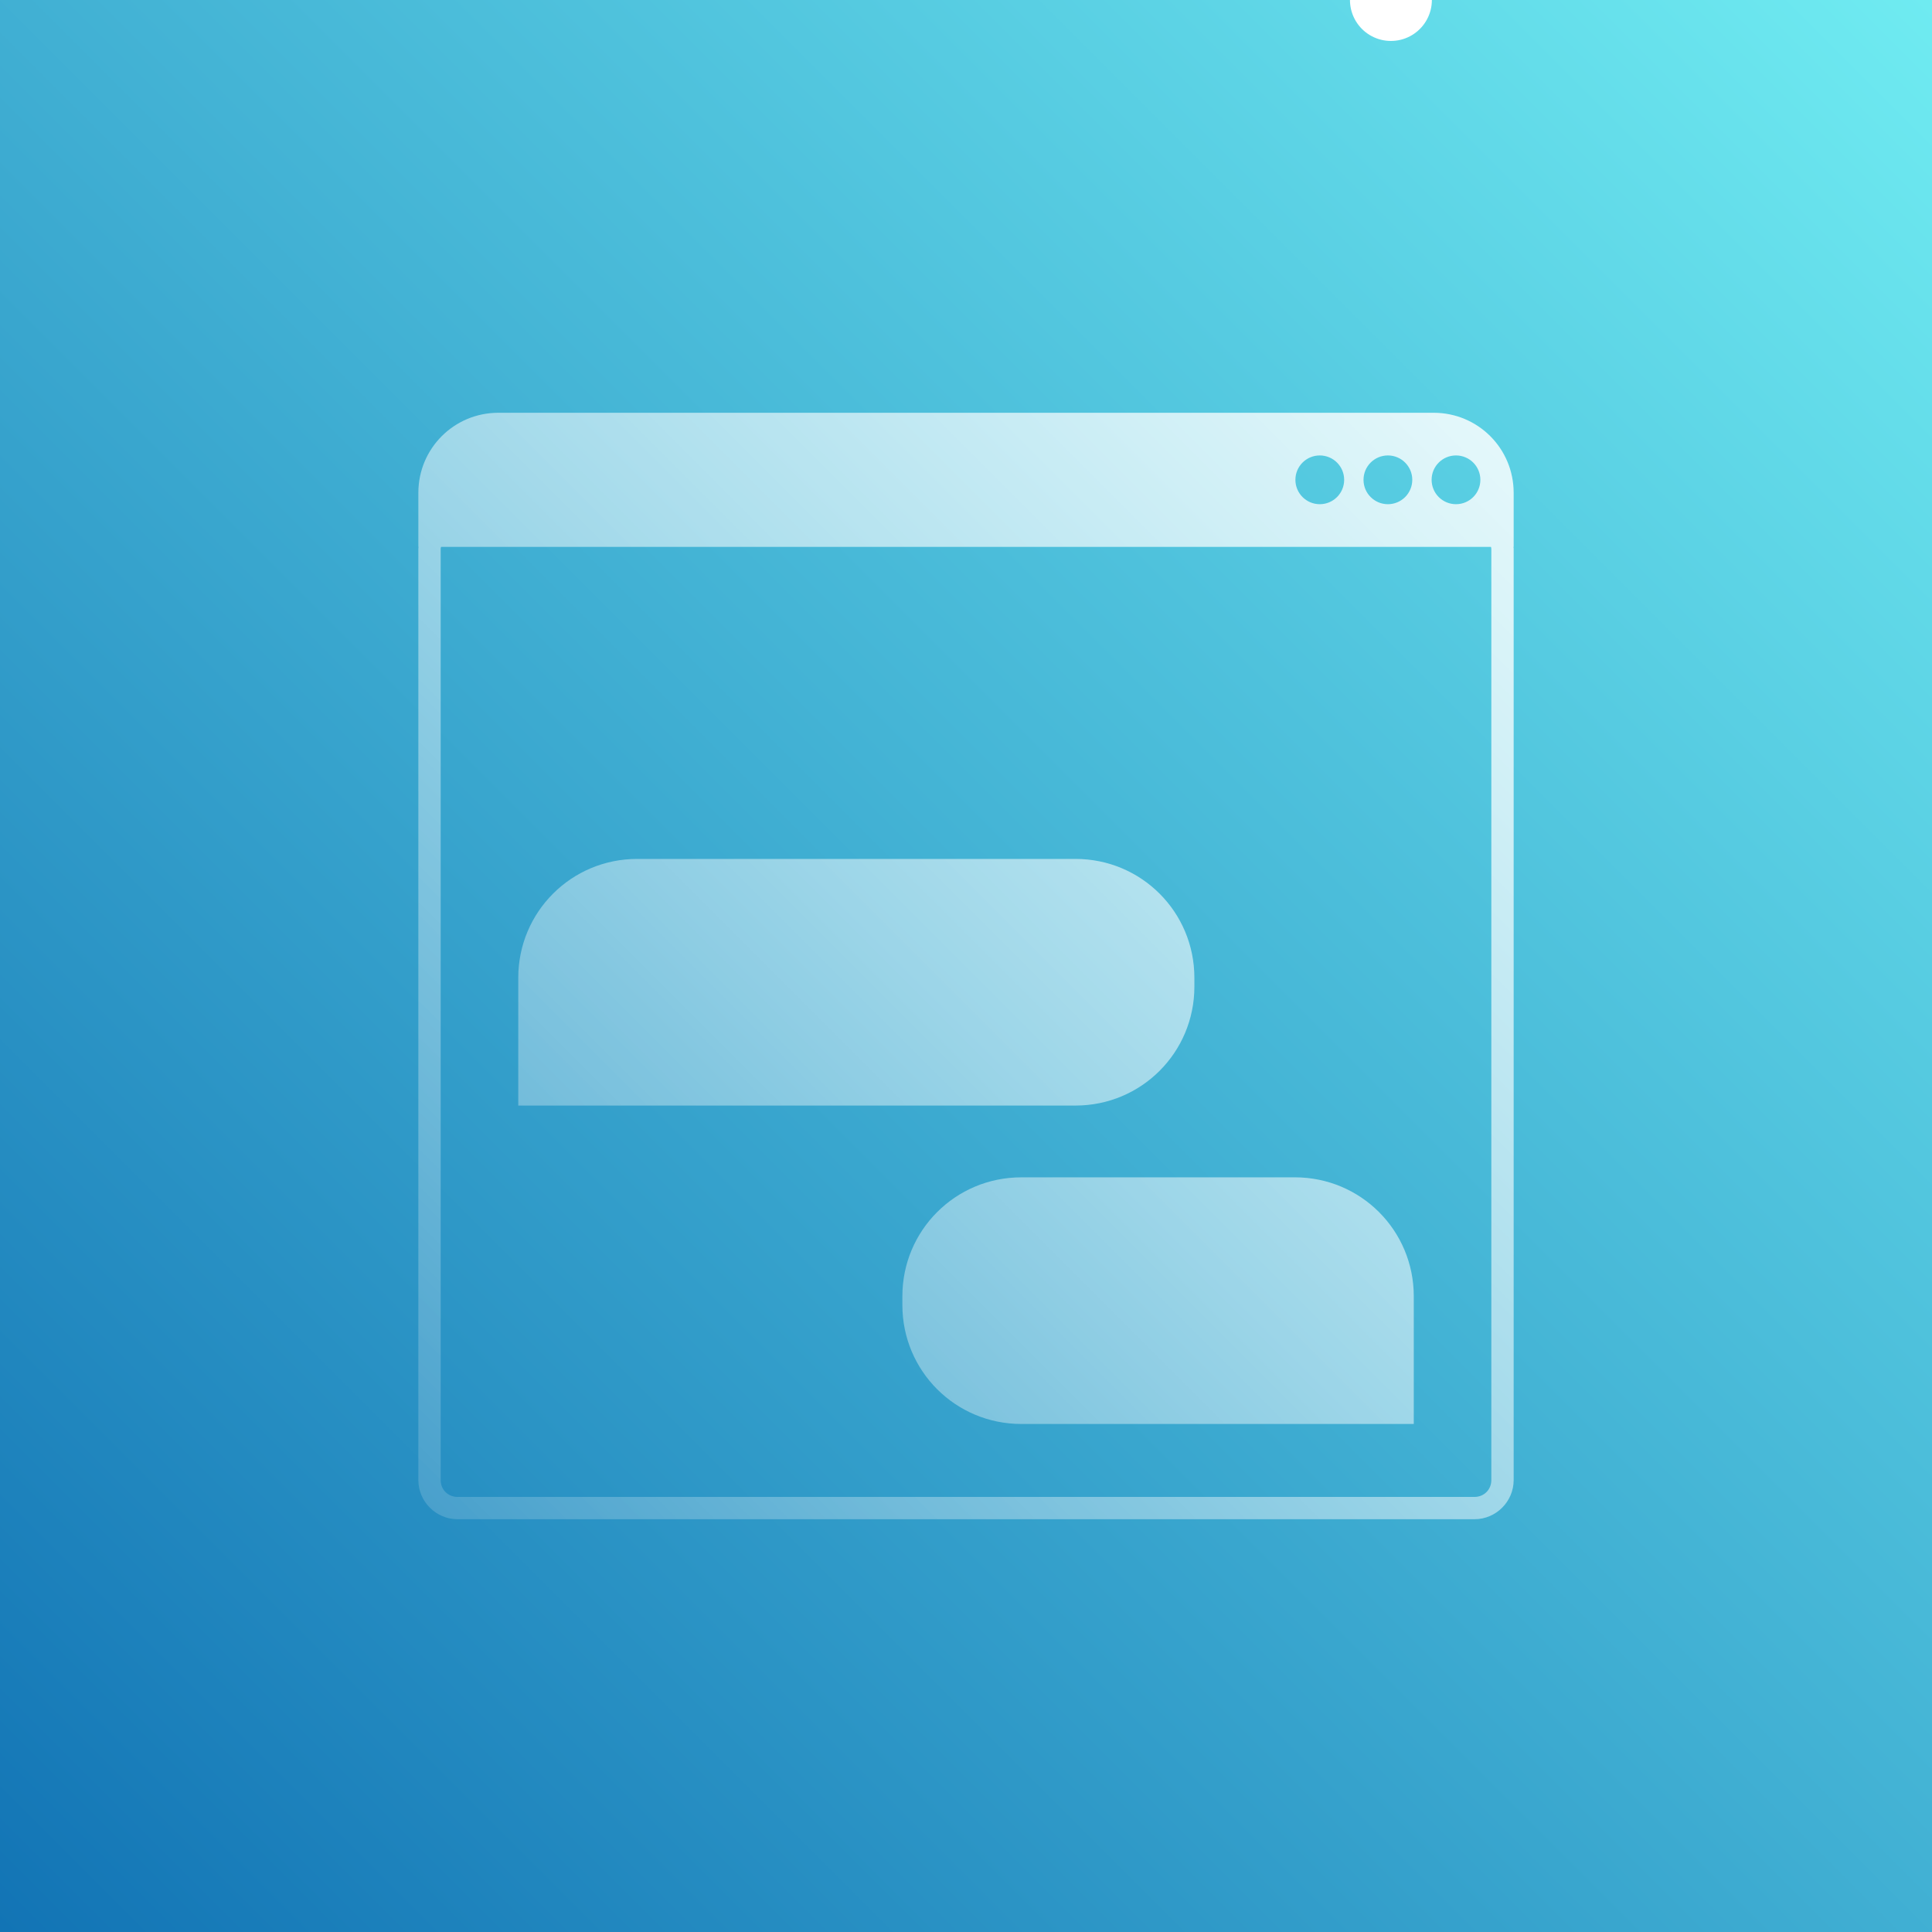
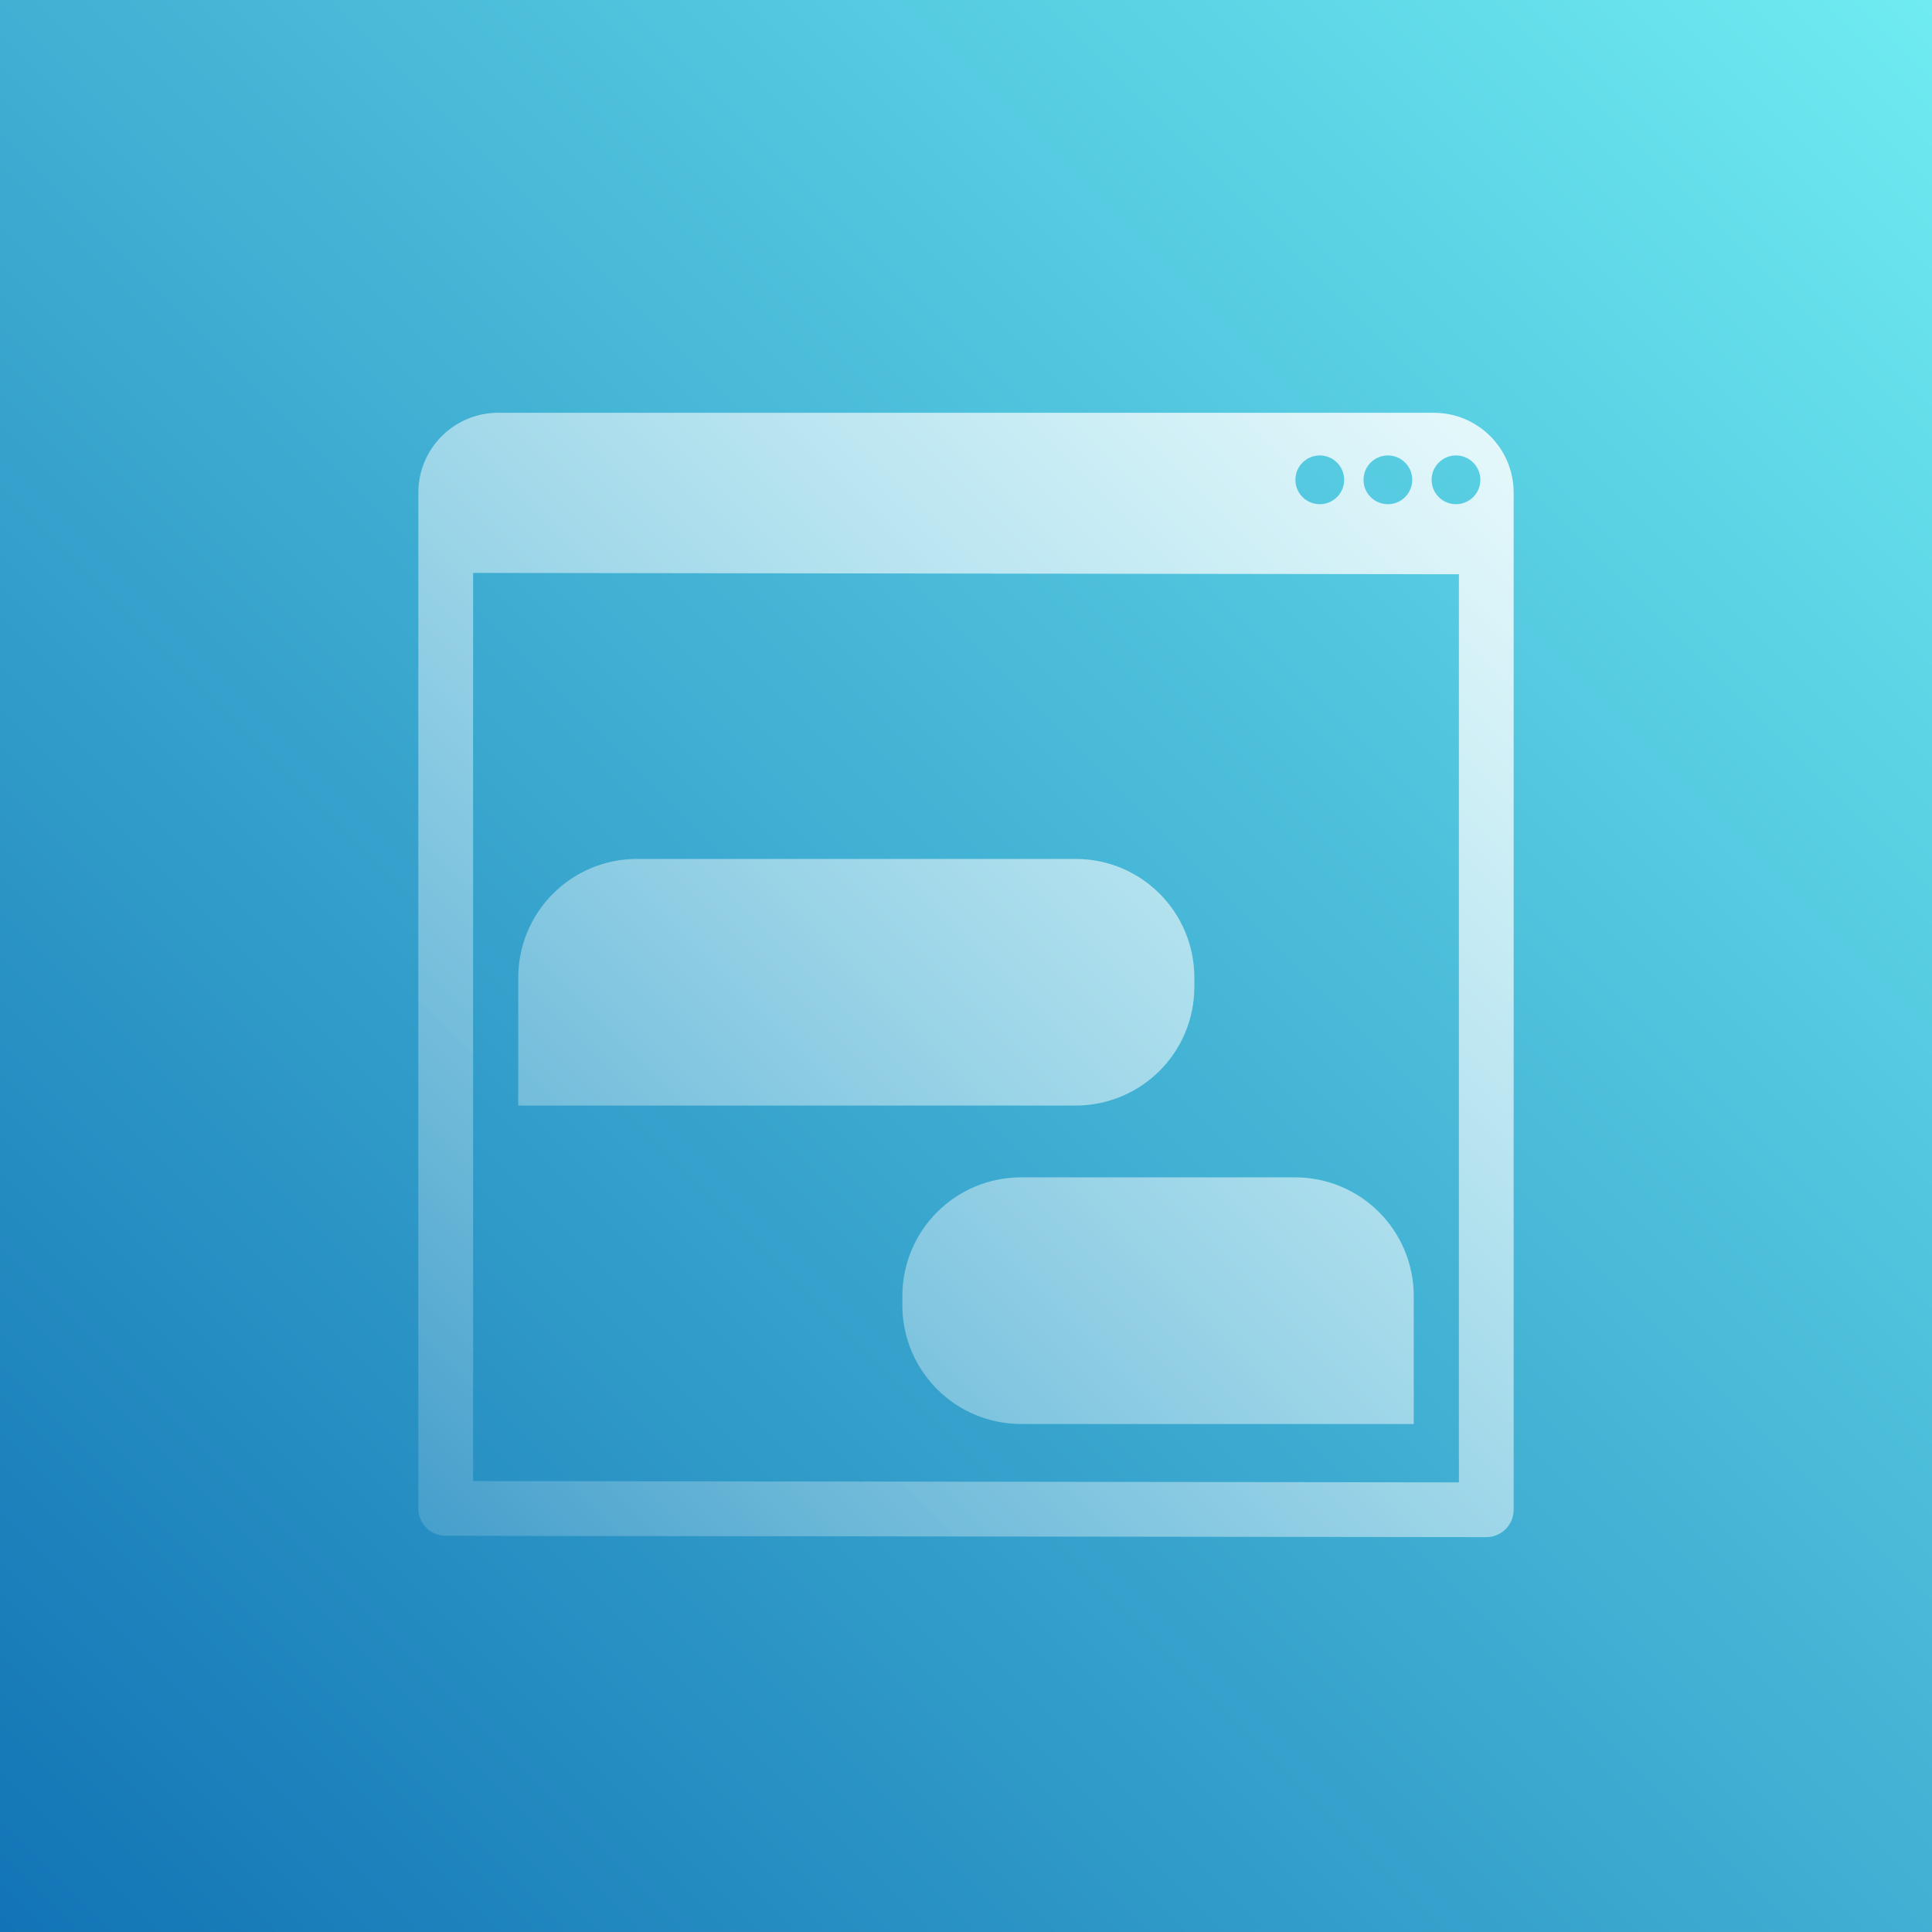
<svg xmlns="http://www.w3.org/2000/svg" xmlns:xlink="http://www.w3.org/1999/xlink" width="105.833mm" height="105.833mm" viewBox="0 0 105.833 105.833" version="1.1" id="svg1" xml:space="preserve">
+   <namedview id="namedview1" pagecolor="#ffffff" bordercolor="#000000" borderopacity="0.25" showguides="true" />
  <defs id="defs1">
+     <path-effect effect="copy_rotate" starting_point="0,0" origin="105.57,151.33" id="path-effect8" is_visible="true" lpeversion="1.2" lpesatellites="" method="normal" num_copies="7" starting_angle="0" rotation_angle="51.429" gap="0" copies_to_360="true" mirror_copies="false" split_items="false" link_styles="false" />
    <linearGradient id="linearGradient3">
      <stop style="stop-color:#ffffff;stop-opacity:1;" offset="0" id="stop3" />
      <stop style="stop-color:#ffffff;stop-opacity:0;" offset="1" id="stop4" />
    </linearGradient>
    <linearGradient id="linearGradient1">
      <stop style="stop-color:#6febf1;stop-opacity:1;" offset="0" id="stop1" />
      <stop style="stop-color:#1274b5;stop-opacity:1;" offset="1" id="stop2" />
    </linearGradient>
    <style id="style1">
-       .cls-1 {
-         stroke-width: 0px;
-       }
-     </style>
+ 			.cls-1 {
+ 			stroke-width: 0px;
+ 			}
+ 		</style>
    <linearGradient xlink:href="#linearGradient1" id="linearGradient2" x1="400" y1="0" x2="0" y2="400" gradientUnits="userSpaceOnUse" gradientTransform="matrix(0.2645833,0,0,0.2645833,52.16596,95.58333)" />
    <linearGradient xlink:href="#linearGradient3" id="linearGradient14" x1="188.59" y1="-1.511" x2="-32.257" y2="219.336" gradientUnits="userSpaceOnUse" gradientTransform="matrix(0.390854,0,0,0.390854,74.53086,105.9875)" />
  </defs>
  <g id="layer1" transform="translate(-52.16596,-95.58333)">
    <rect style="fill:url(#linearGradient2);fill-opacity:1;stroke:none;stroke-width:9.202;stroke-linecap:round;stroke-linejoin:round;stroke-dasharray:none;stroke-opacity:1;paint-order:stroke markers fill" id="rect5" width="105.833" height="105.833" x="52.166" y="95.583" ry="0" />
-     <path id="rect11" style="fill:url(#linearGradient14);fill-opacity:1;stroke:none;stroke-width:1.173;stroke-linecap:round;stroke-linejoin:round;stroke-dasharray:none;stroke-opacity:1;paint-order:markers fill stroke" d="m 79.468,118.194 c -2.43,0 -4.385,1.956 -4.385,4.385 v 2.095 0.865 h 0.01 c -0.002,0.033 -0.01,0.065 -0.01,0.098 v 51.022 c 0,1.178 0.967,2.146 2.146,2.146 h 55.708 c 1.178,0 2.146,-0.967 2.146,-2.146 v -51.022 c 0,-0.034 -0.009,-0.065 -0.01,-0.098 h 0.01 v -0.865 -2.095 c 0,-2.43 -1.956,-4.385 -4.385,-4.385 z m 44.995,2.338 a 1.335,1.335 0 0 1 1.335,1.335 1.335,1.335 0 0 1 -1.335,1.336 1.335,1.335 0 0 1 -1.336,-1.336 1.335,1.335 0 0 1 1.336,-1.335 z m 3.73,0 a 1.335,1.335 0 0 1 1.336,1.335 1.335,1.335 0 0 1 -1.336,1.336 1.335,1.335 0 0 1 -1.335,-1.336 1.335,1.335 0 0 1 1.335,-1.335 z m 3.731,0 a 1.335,1.335 0 0 1 1.335,1.335 1.335,1.335 0 0 1 -1.335,1.336 1.335,1.335 0 0 1 -1.336,-1.336 1.335,1.335 0 0 1 1.336,-1.335 z m -55.598,5.008 h 0.489 56.537 0.489 c 0.004,0.034 0.019,0.063 0.019,0.098 v 51.022 c 0,0.522 -0.4,0.923 -0.922,0.923 H 77.228 c -0.522,0 -0.922,-0.401 -0.922,-0.923 v -51.022 c 0,-0.035 0.015,-0.064 0.019,-0.098 z m 10.745,17.094 c -3.609,0 -6.515,2.906 -6.515,6.515 v 6.996 h 30.522 c 3.609,0 6.515,-2.906 6.515,-6.515 v -0.481 c 0,-3.609 -2.906,-6.515 -6.515,-6.515 z m 21.041,17.443 c -3.609,0 -6.515,2.906 -6.515,6.515 v 0.48 c 0,3.609 2.906,6.515 6.515,6.515 h 21.499 v -6.996 c 0,-3.609 -2.906,-6.515 -6.515,-6.515 z" />
-     <ellipse style="opacity:1;fill:#b86e6e;fill-opacity:1;stroke:#ffffff;stroke-width:4.487;stroke-linecap:round;stroke-linejoin:round;stroke-dasharray:none;stroke-opacity:1;paint-order:markers stroke fill" id="path9" cx="128.359" cy="95.583" rx="5.7985955e-07" ry="9.382324e-07" />
+     <path id="rect11" style="fill:url(#linearGradient14);fill-opacity:1;stroke:none;stroke-width:1.173;stroke-linecap:round;stroke-linejoin:round;stroke-dasharray:none;stroke-opacity:1;paint-order:markers fill stroke" d="M 79.468 118.194 C 77.038 118.194 75.082 120.15 75.082 122.58 L 75.082 124.675 L 75.082 125.467 L 75.082 125.54 L 75.082 178.213 C 75.082 179.042 75.754 179.714 76.583 179.714 L 133.583 179.787 C 134.411 179.787 135.083 179.116 135.083 178.287 L 135.083 125.541 L 135.083 125.54 L 135.083 124.675 L 135.083 122.58 C 135.083 120.15 133.127 118.194 130.697 118.194 L 79.468 118.194 z M 124.463 120.532 C 125.2 120.533 125.797 121.13 125.798 121.867 C 125.798 122.604 125.2 123.202 124.463 123.203 C 123.725 123.203 123.127 122.605 123.127 121.867 C 123.127 121.13 123.725 120.532 124.463 120.532 z M 128.193 120.532 C 128.93 120.532 129.528 121.13 129.528 121.867 C 129.528 122.605 128.93 123.203 128.193 123.203 C 127.455 123.203 126.857 122.605 126.858 121.867 C 126.858 121.13 127.456 120.532 128.193 120.532 z M 131.923 120.532 C 132.661 120.532 133.258 121.13 133.259 121.867 C 133.259 122.605 132.661 123.203 131.923 123.203 C 131.186 123.203 130.587 122.605 130.588 121.867 C 130.588 121.13 131.186 120.532 131.923 120.532 z M 78.082 126.967 L 132.083 127.041 L 132.083 176.787 L 78.082 176.714 L 78.082 126.967 z M 87.07 142.634 C 83.461 142.634 80.555 145.54 80.555 149.149 L 80.555 156.145 L 111.077 156.145 C 114.687 156.145 117.592 153.24 117.592 149.63 L 117.592 149.149 C 117.592 145.54 114.687 142.634 111.077 142.634 L 87.07 142.634 z M 108.111 160.077 C 104.501 160.077 101.596 162.983 101.596 166.592 L 101.596 167.073 C 101.596 170.682 104.501 173.588 108.111 173.588 L 129.61 173.588 L 129.61 166.592 C 129.61 162.983 126.704 160.077 123.095 160.077 L 108.111 160.077 z " />
  </g>
</svg>
